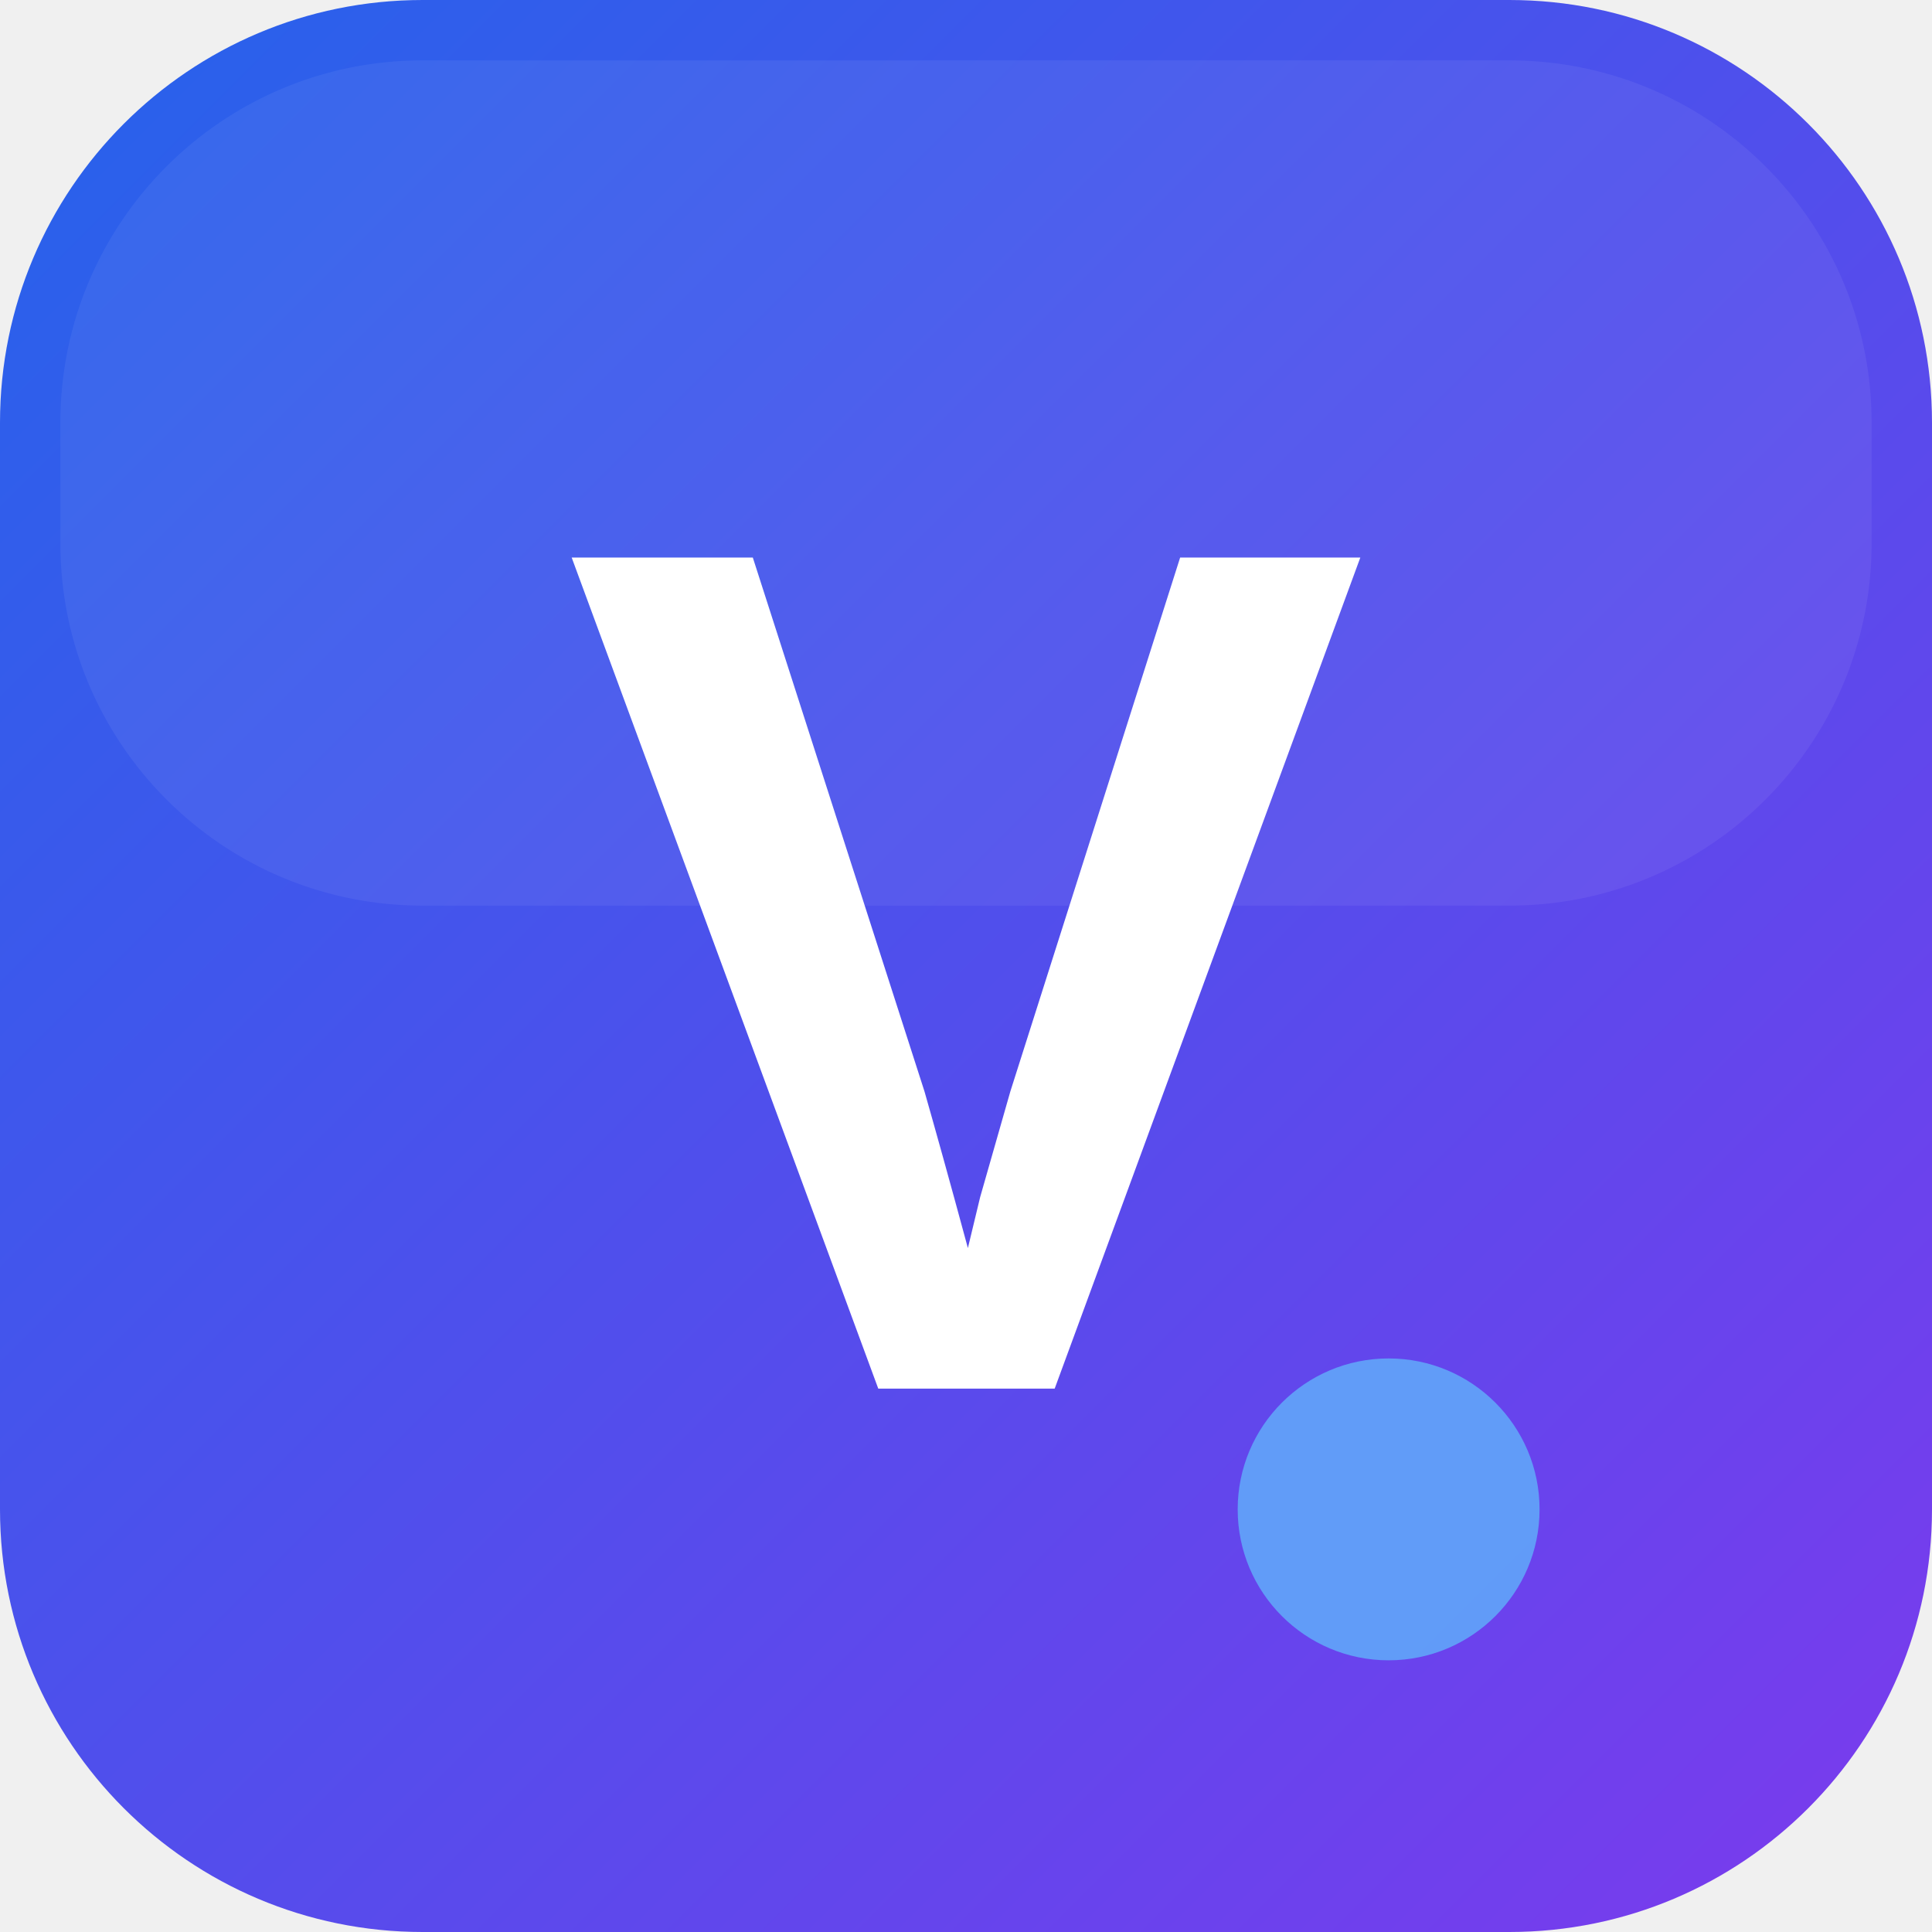
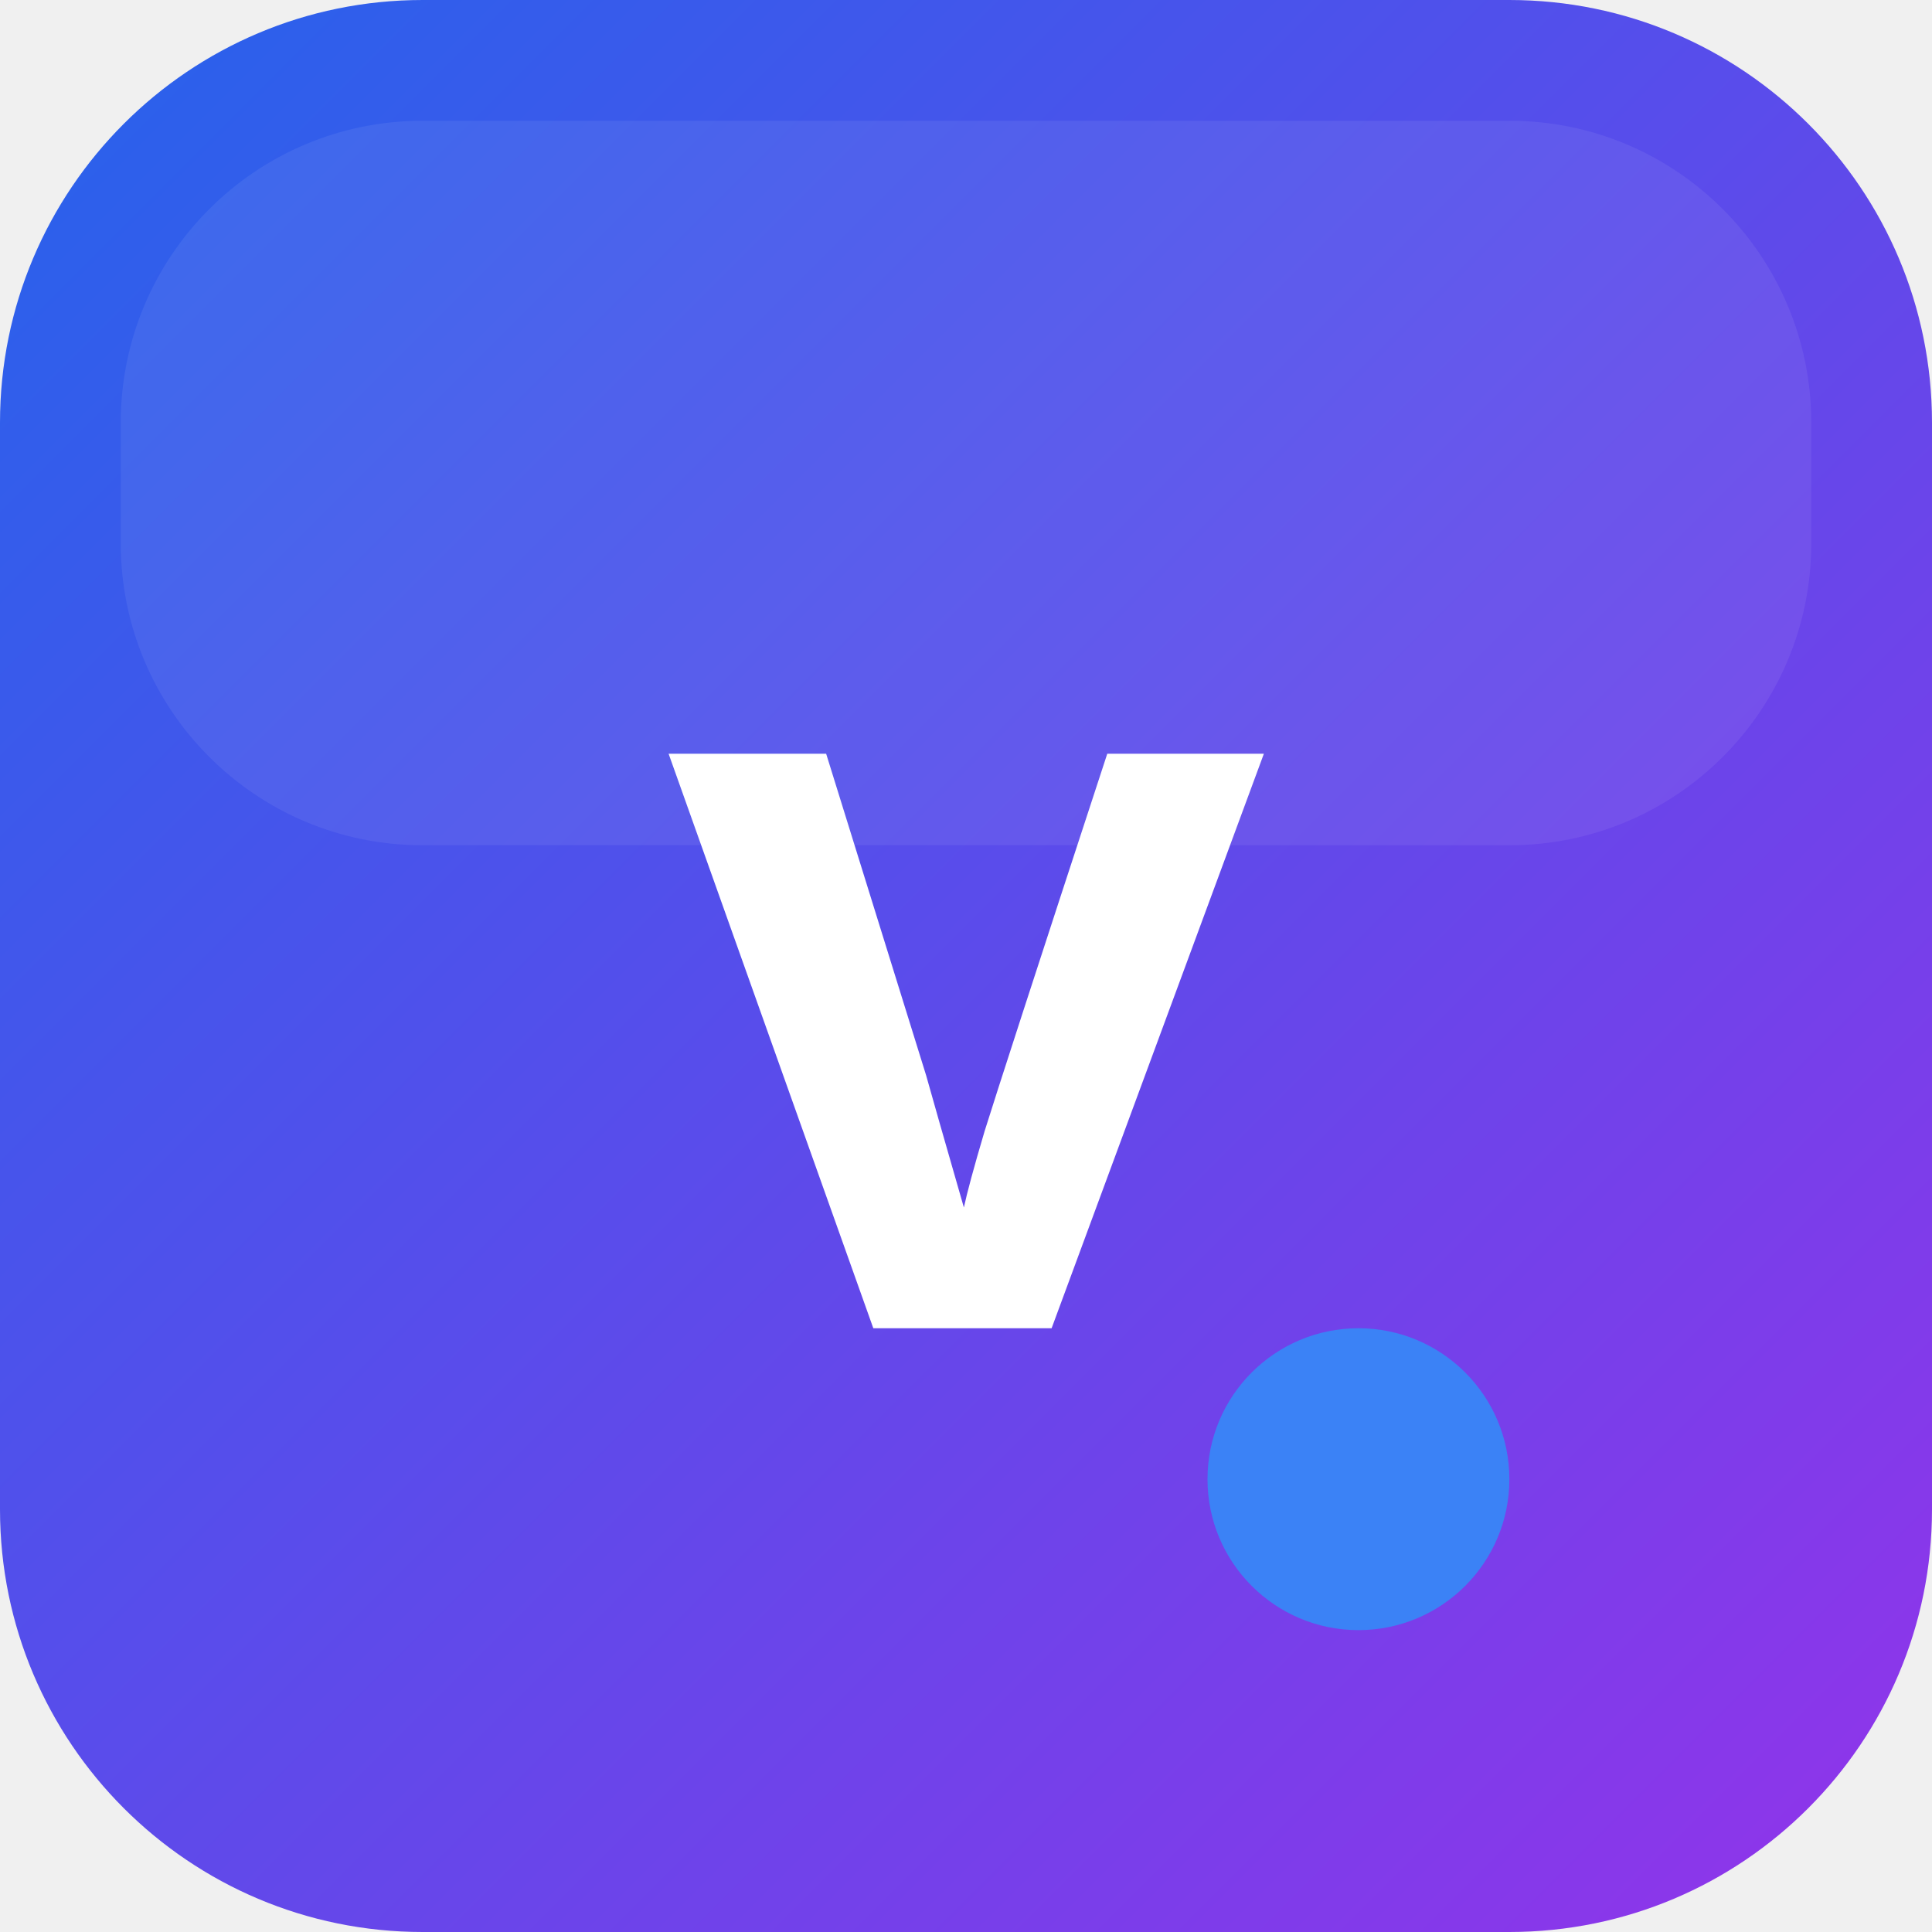
<svg xmlns="http://www.w3.org/2000/svg" viewBox="0 0 32 32">
  <defs>
    <linearGradient id="g" x1="0" y1="0" x2="1" y2="1">
      <stop offset="0%" stop-color="#2563eb" />
-       <stop offset="100%" stop-color="#7c3aed" />
+       <stop offset="100%" stop-color="#9333ea" />
    </linearGradient>
  </defs>
  <rect width="32" height="32" rx="7" fill="url(#g)" />
-   <rect x="1" y="1" width="30" height="14" rx="6" fill="white" opacity="0.06" />
-   <text x="16" y="23" font-family="Arial Black, Arial, sans-serif" font-size="20" font-weight="900" text-anchor="middle" fill="white" letter-spacing="-1">V</text>
-   <circle cx="23" cy="25" r="2.5" fill="#60a5fa" opacity="0.9" />
+   <rect x="2" y="2" width="28" height="12" rx="5" fill="white" opacity="0.07" />
+   <text x="16" y="22" font-family="'Arial Black', Arial, sans-serif" font-size="18" font-weight="900" text-anchor="middle" fill="white" letter-spacing="-0.5">v</text>
+   <circle cx="22.5" cy="24.5" r="2.5" fill="#3b82f6" />
</svg>
